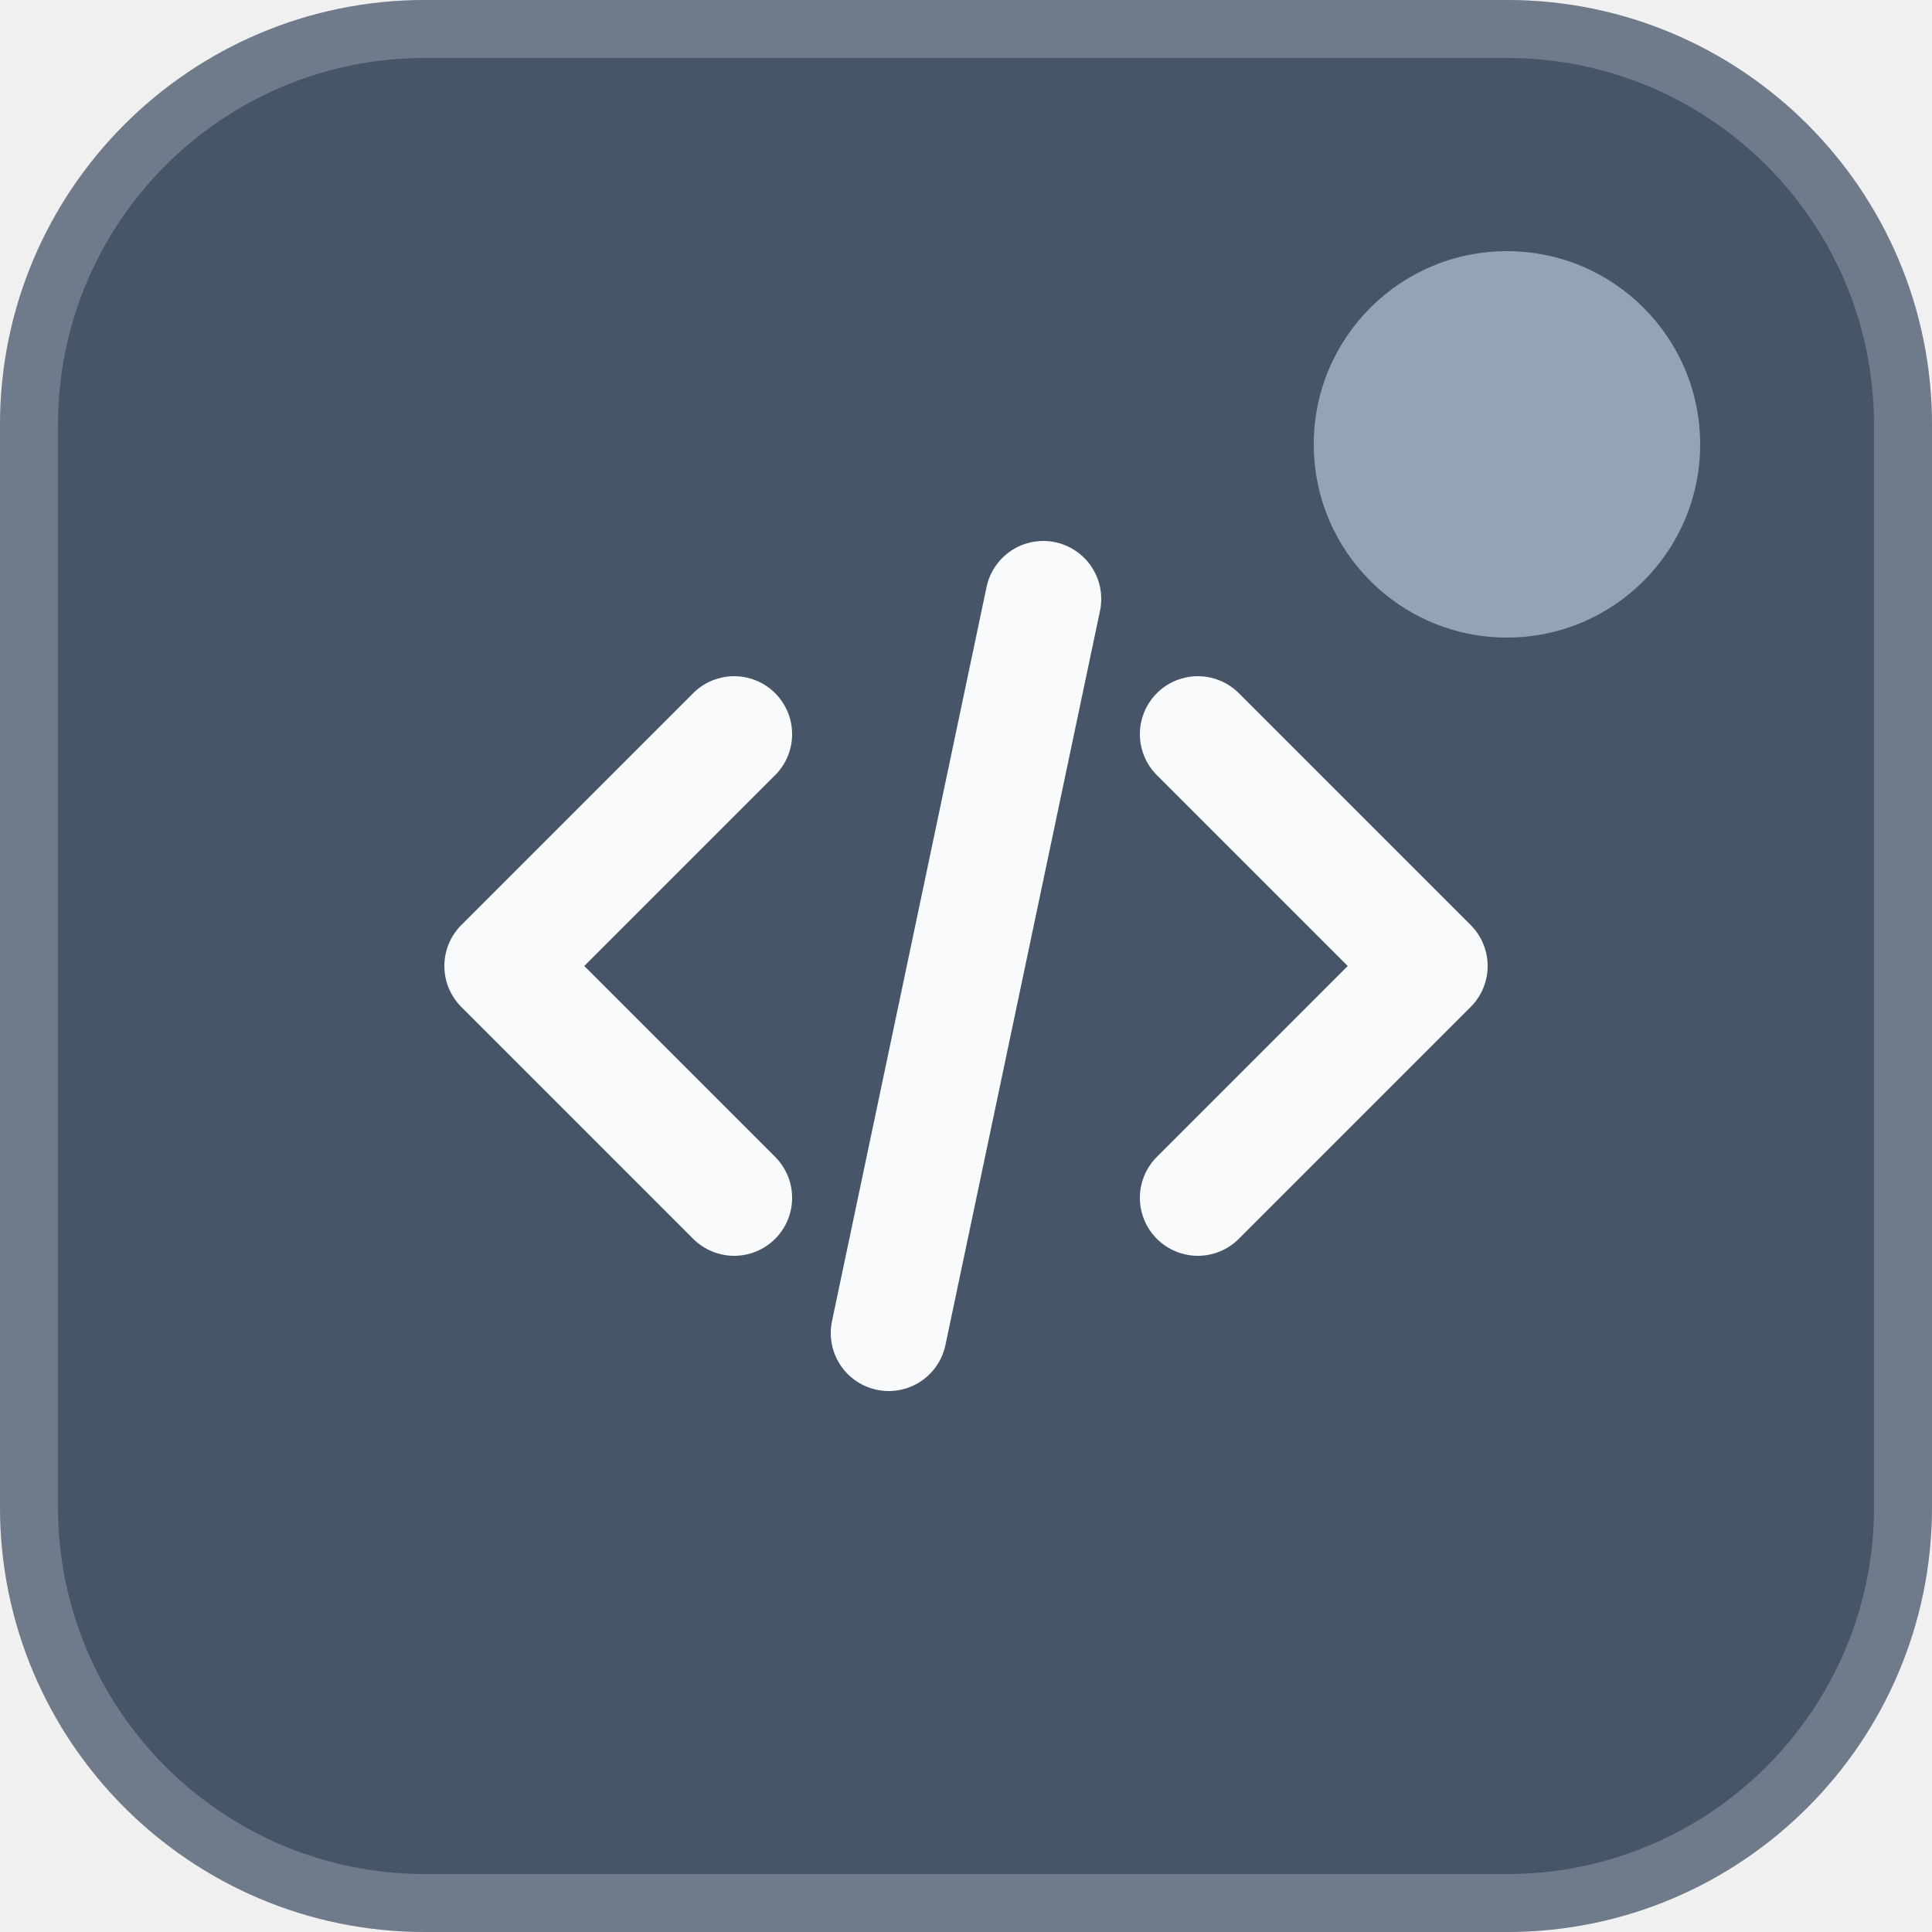
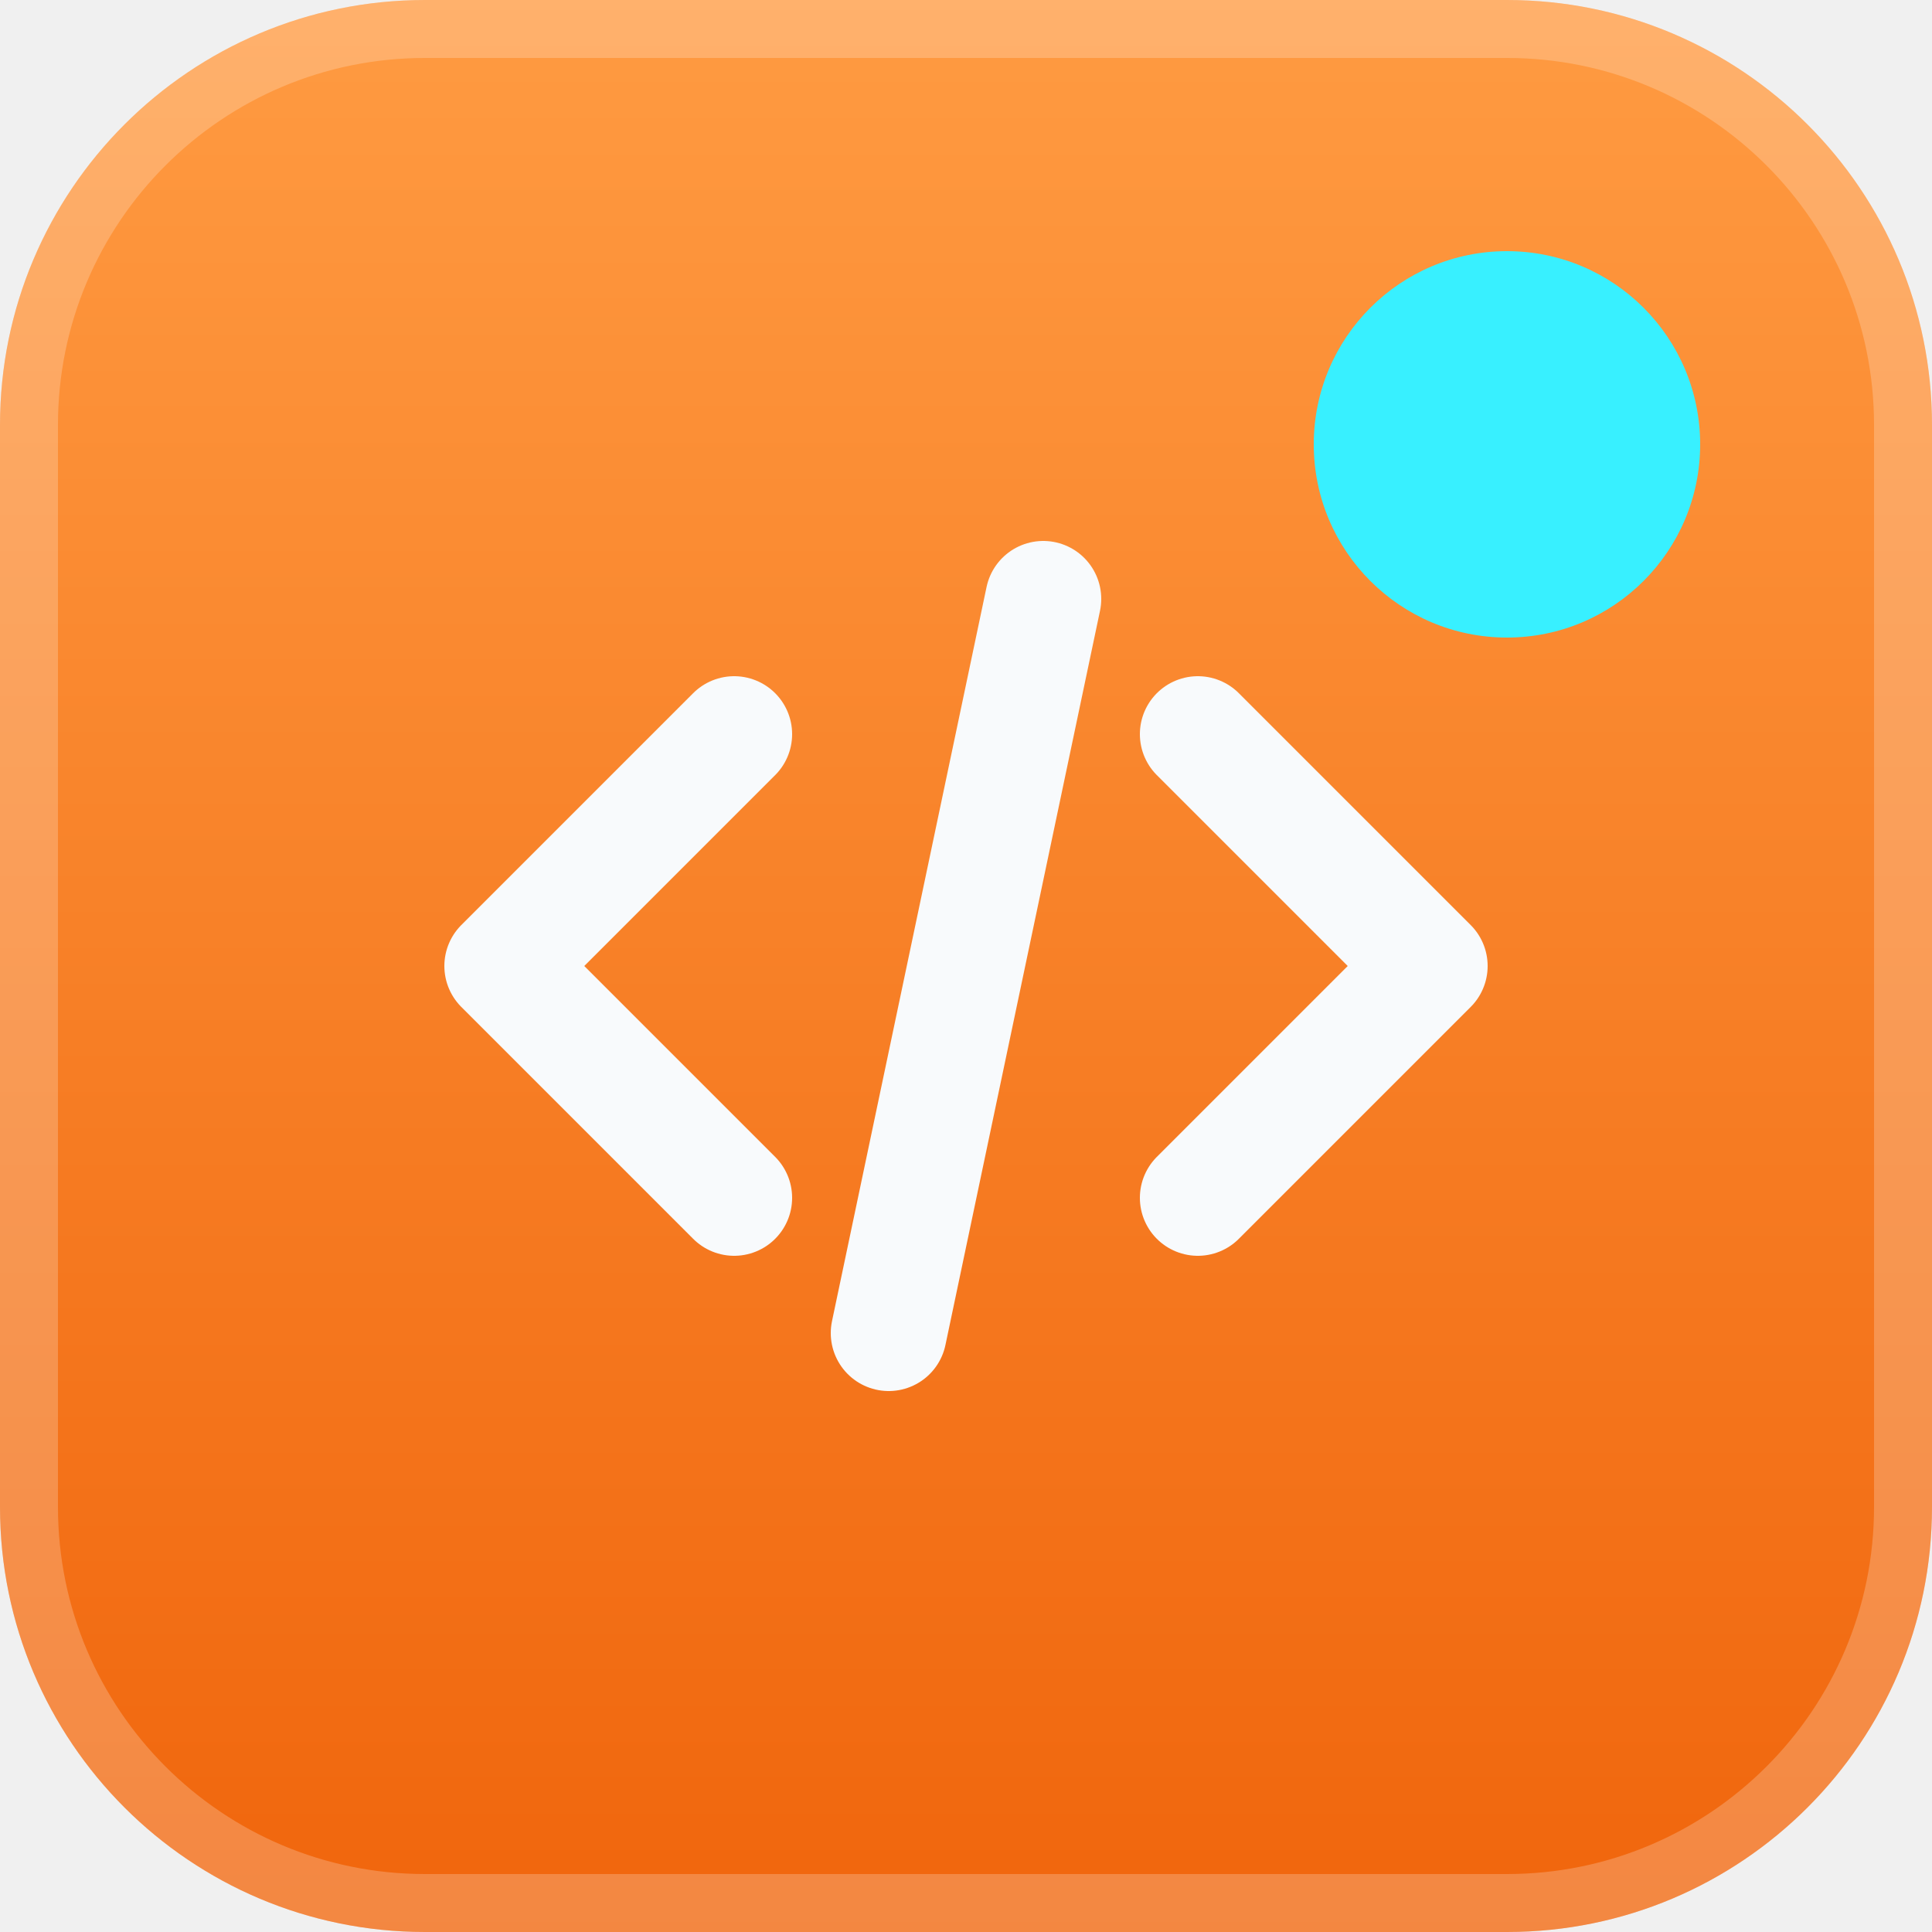
<svg xmlns="http://www.w3.org/2000/svg" viewBox="0 0 100 100">
-   <rect width="100" height="100" rx="22" fill="#475569" />
-   <circle cx="78" cy="23" r="10" fill="#94a3b8" />
+   <defs>
+     <linearGradient id="bg" x1="0" y1="0" x2="0" y2="1">
+       <stop offset="0" stop-color="#ff9b42" />
+       <stop offset="1" stop-color="#f0650c" />
+     </linearGradient>
+   </defs>
+   <rect width="100" height="100" rx="22" fill="url(#bg)" />
+   <circle cx="78" cy="23" r="10" fill="#38f0ff" />
  <path d="M38 38 L26 50 L38 62" fill="none" stroke="#f8fafc" stroke-width="6" stroke-linecap="round" stroke-linejoin="round" />
  <path d="M62 38 L74 50 L62 62" fill="none" stroke="#f8fafc" stroke-width="6" stroke-linecap="round" stroke-linejoin="round" />
  <path d="M54 31 L46 69" fill="none" stroke="#f8fafc" stroke-width="6" stroke-linecap="round" />
  <rect x="1.5" y="1.5" width="97" height="97" rx="20.5" fill="none" stroke="#ffffff" stroke-opacity=".22" stroke-width="3" />
</svg>
